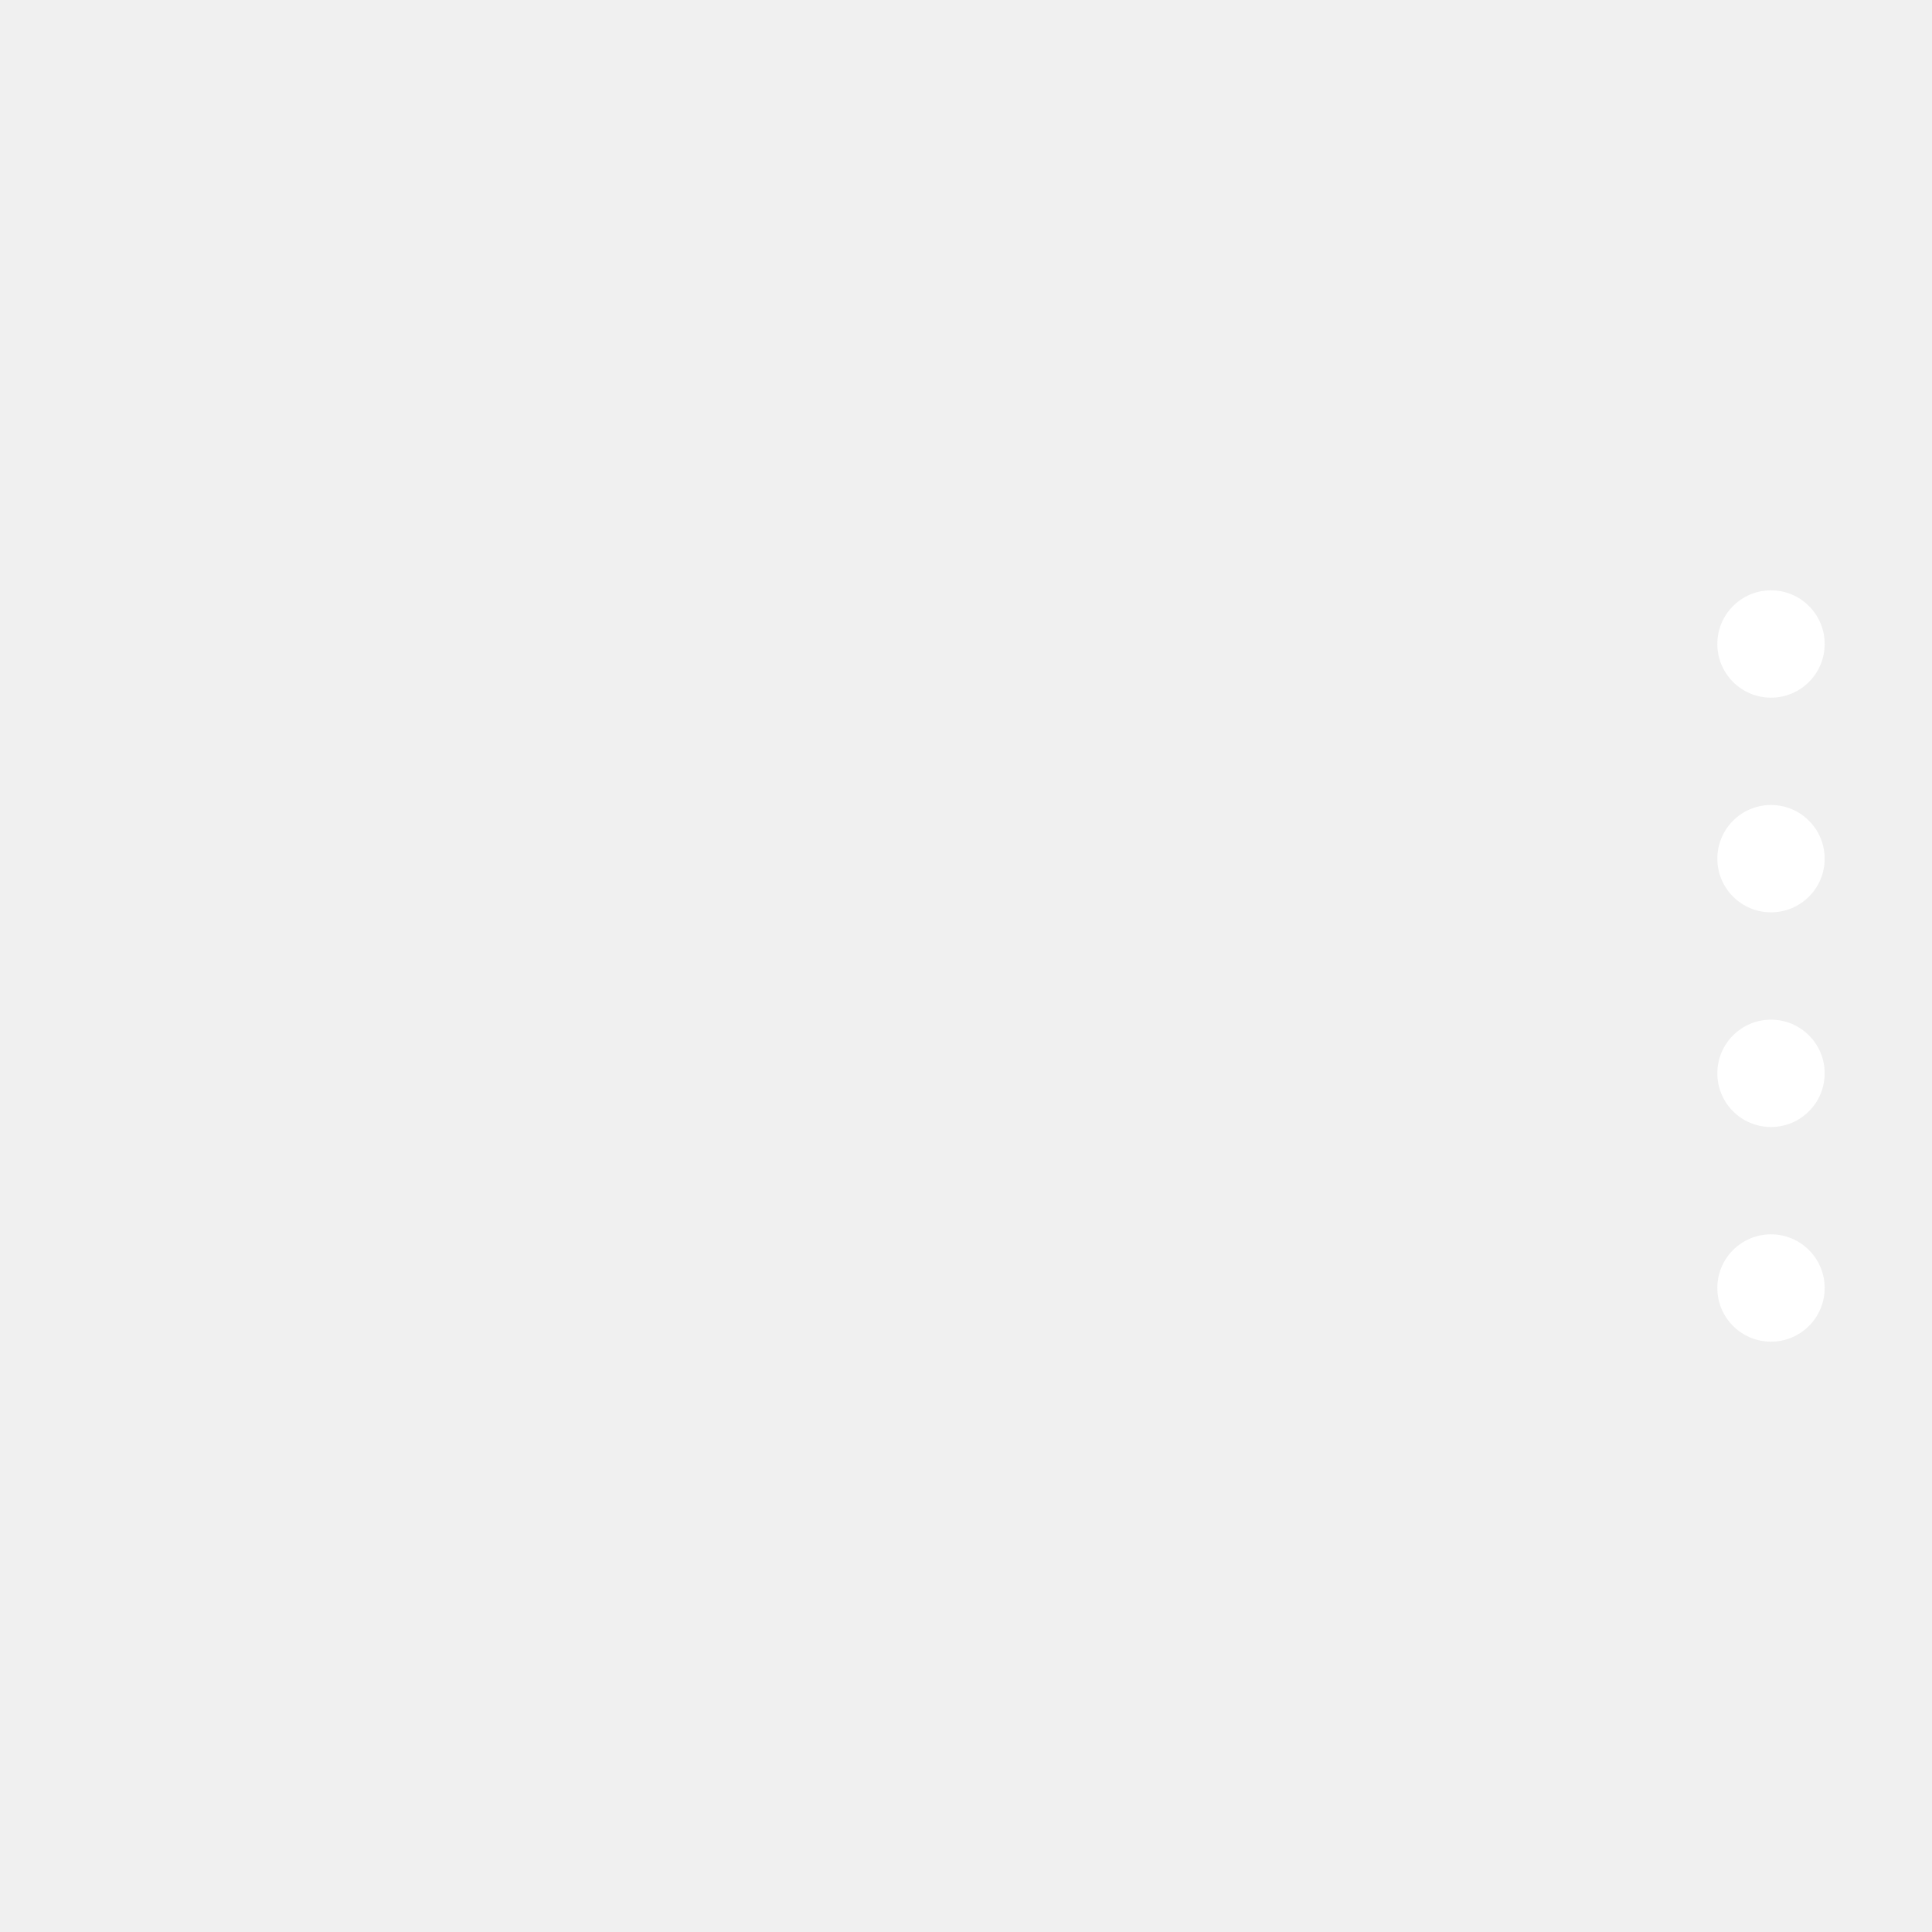
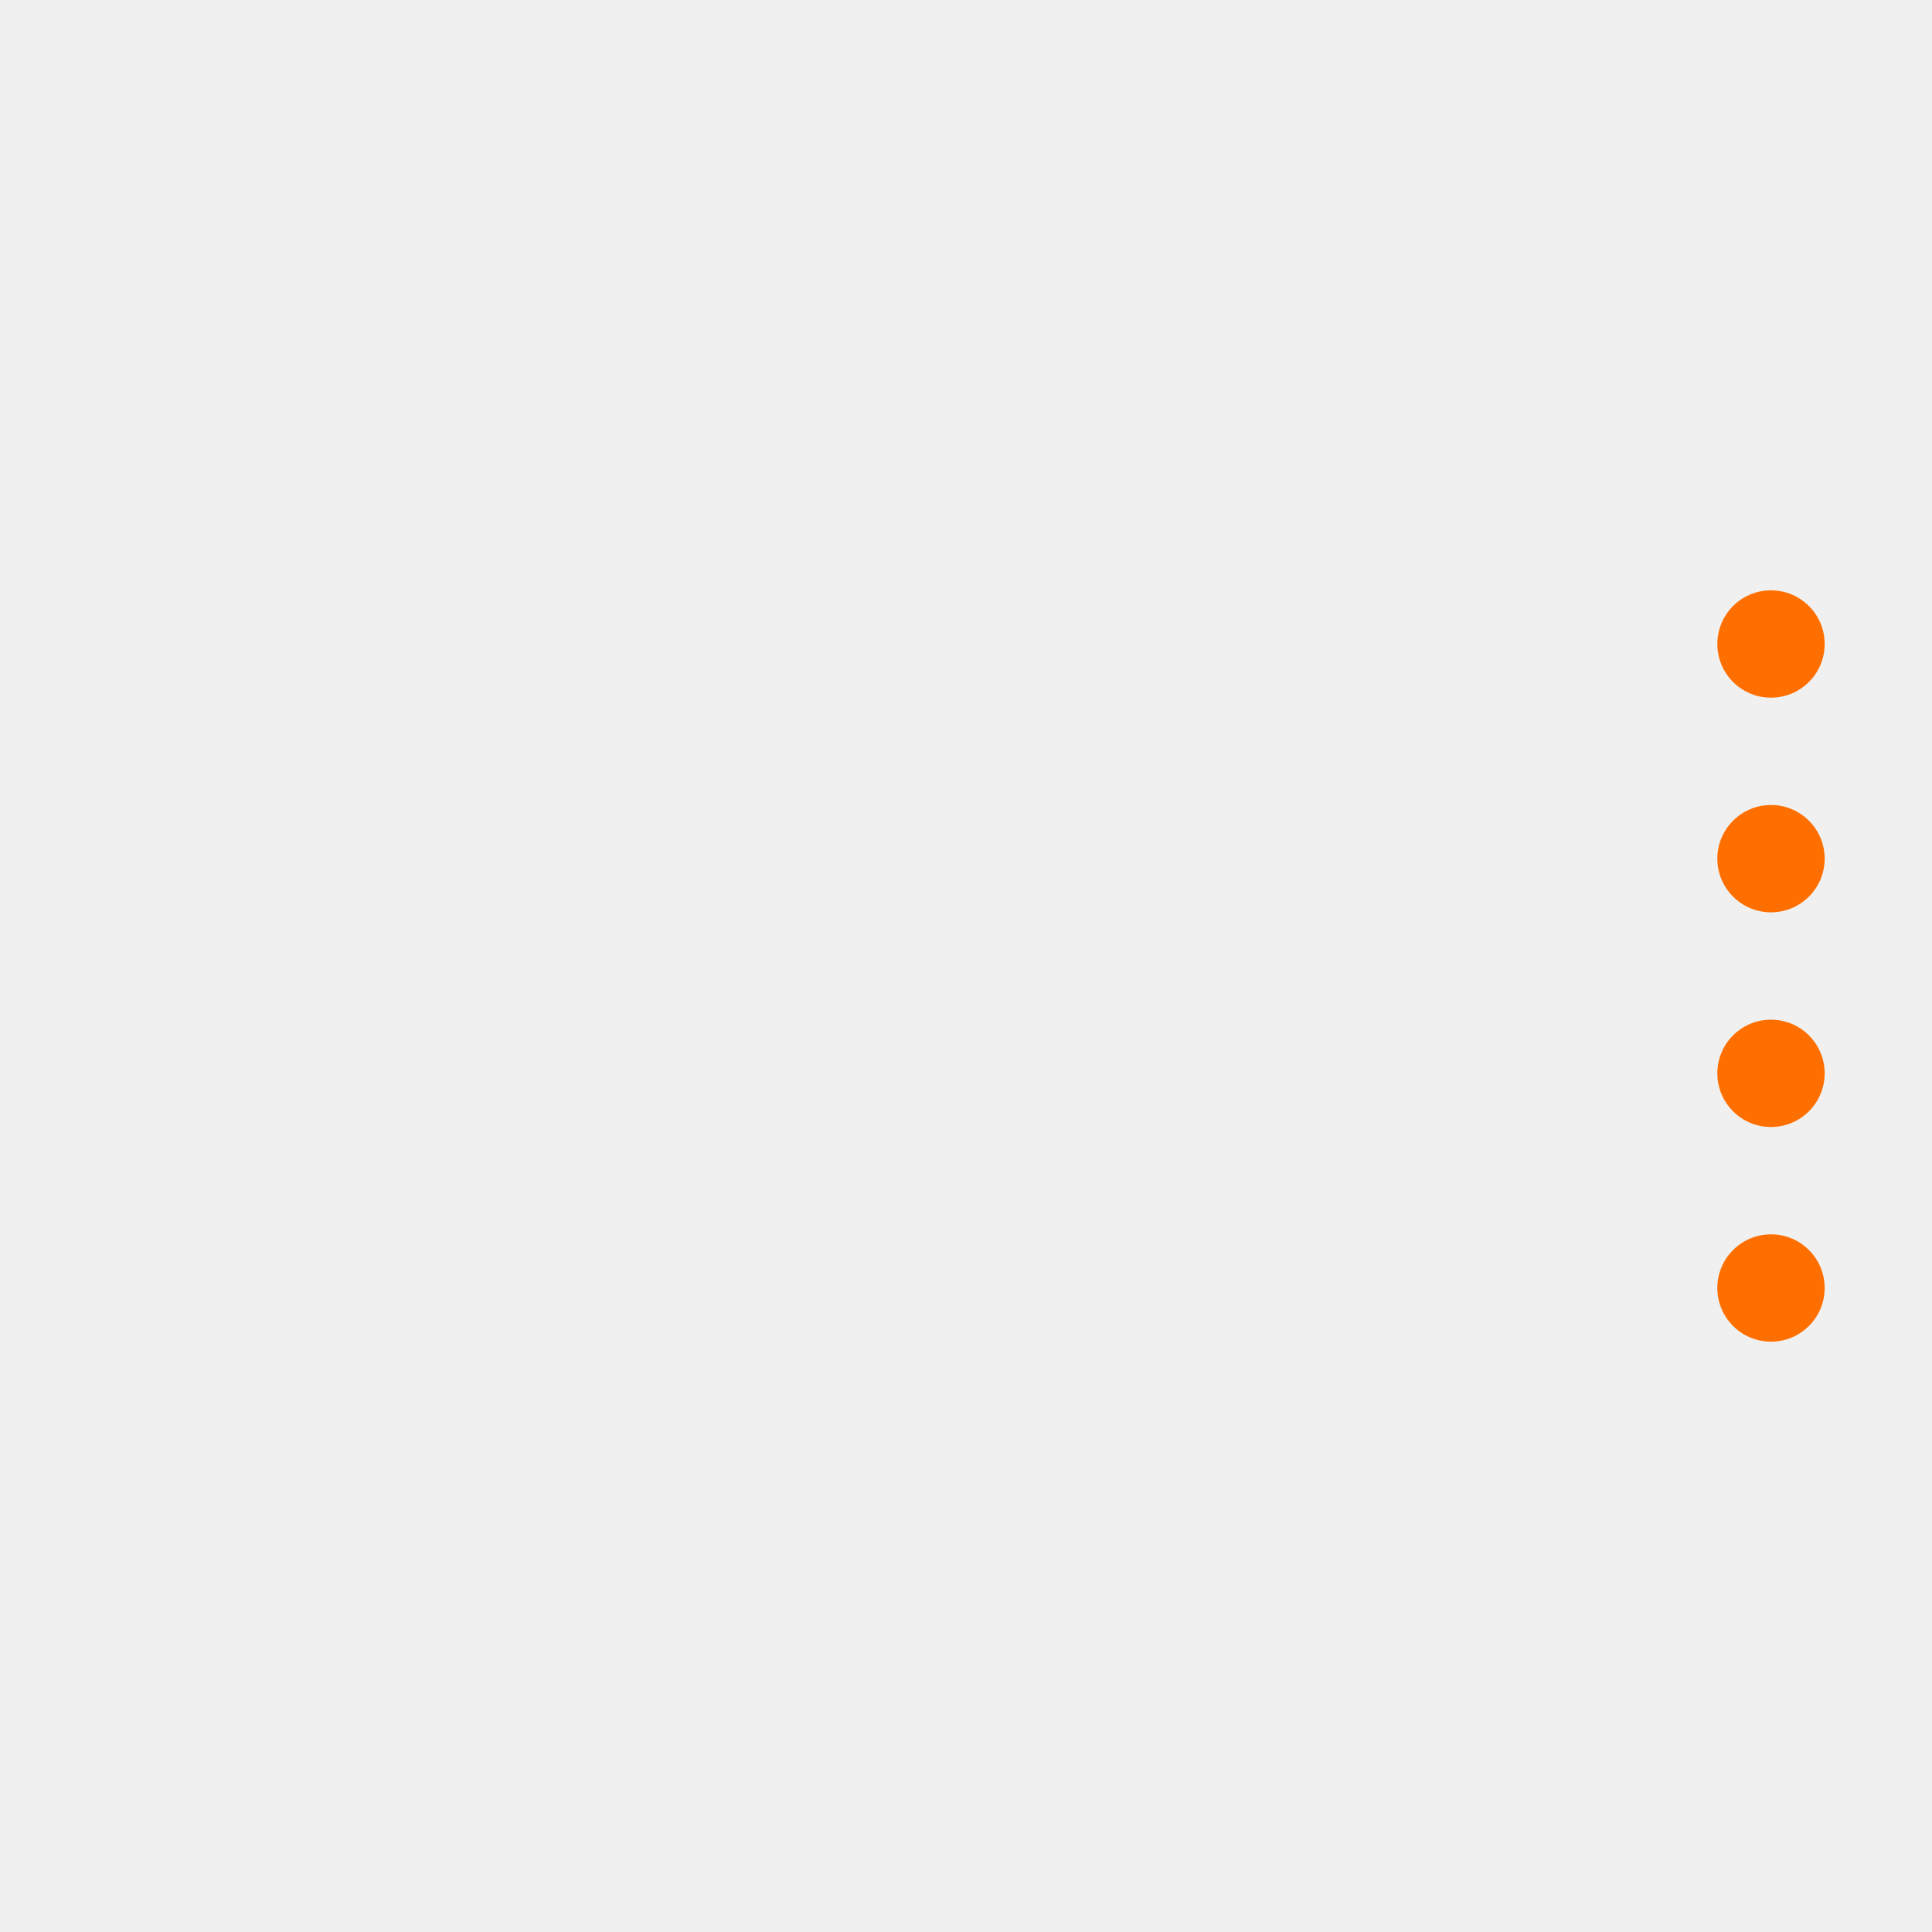
- <svg xmlns="http://www.w3.org/2000/svg" width="144" height="144" viewBox="0 0 72 72" fill="#FFFFFF">
+ <svg xmlns="http://www.w3.org/2000/svg" width="144" height="144" viewBox="0 0 72 72" fill="#FF6F00">
  <circle cx="66" cy="24" r="2" />
  <circle cx="66" cy="32" r="2" />
  <circle cx="66" cy="40" r="2" />
  <circle cx="66" cy="48" r="2" />
</svg>
